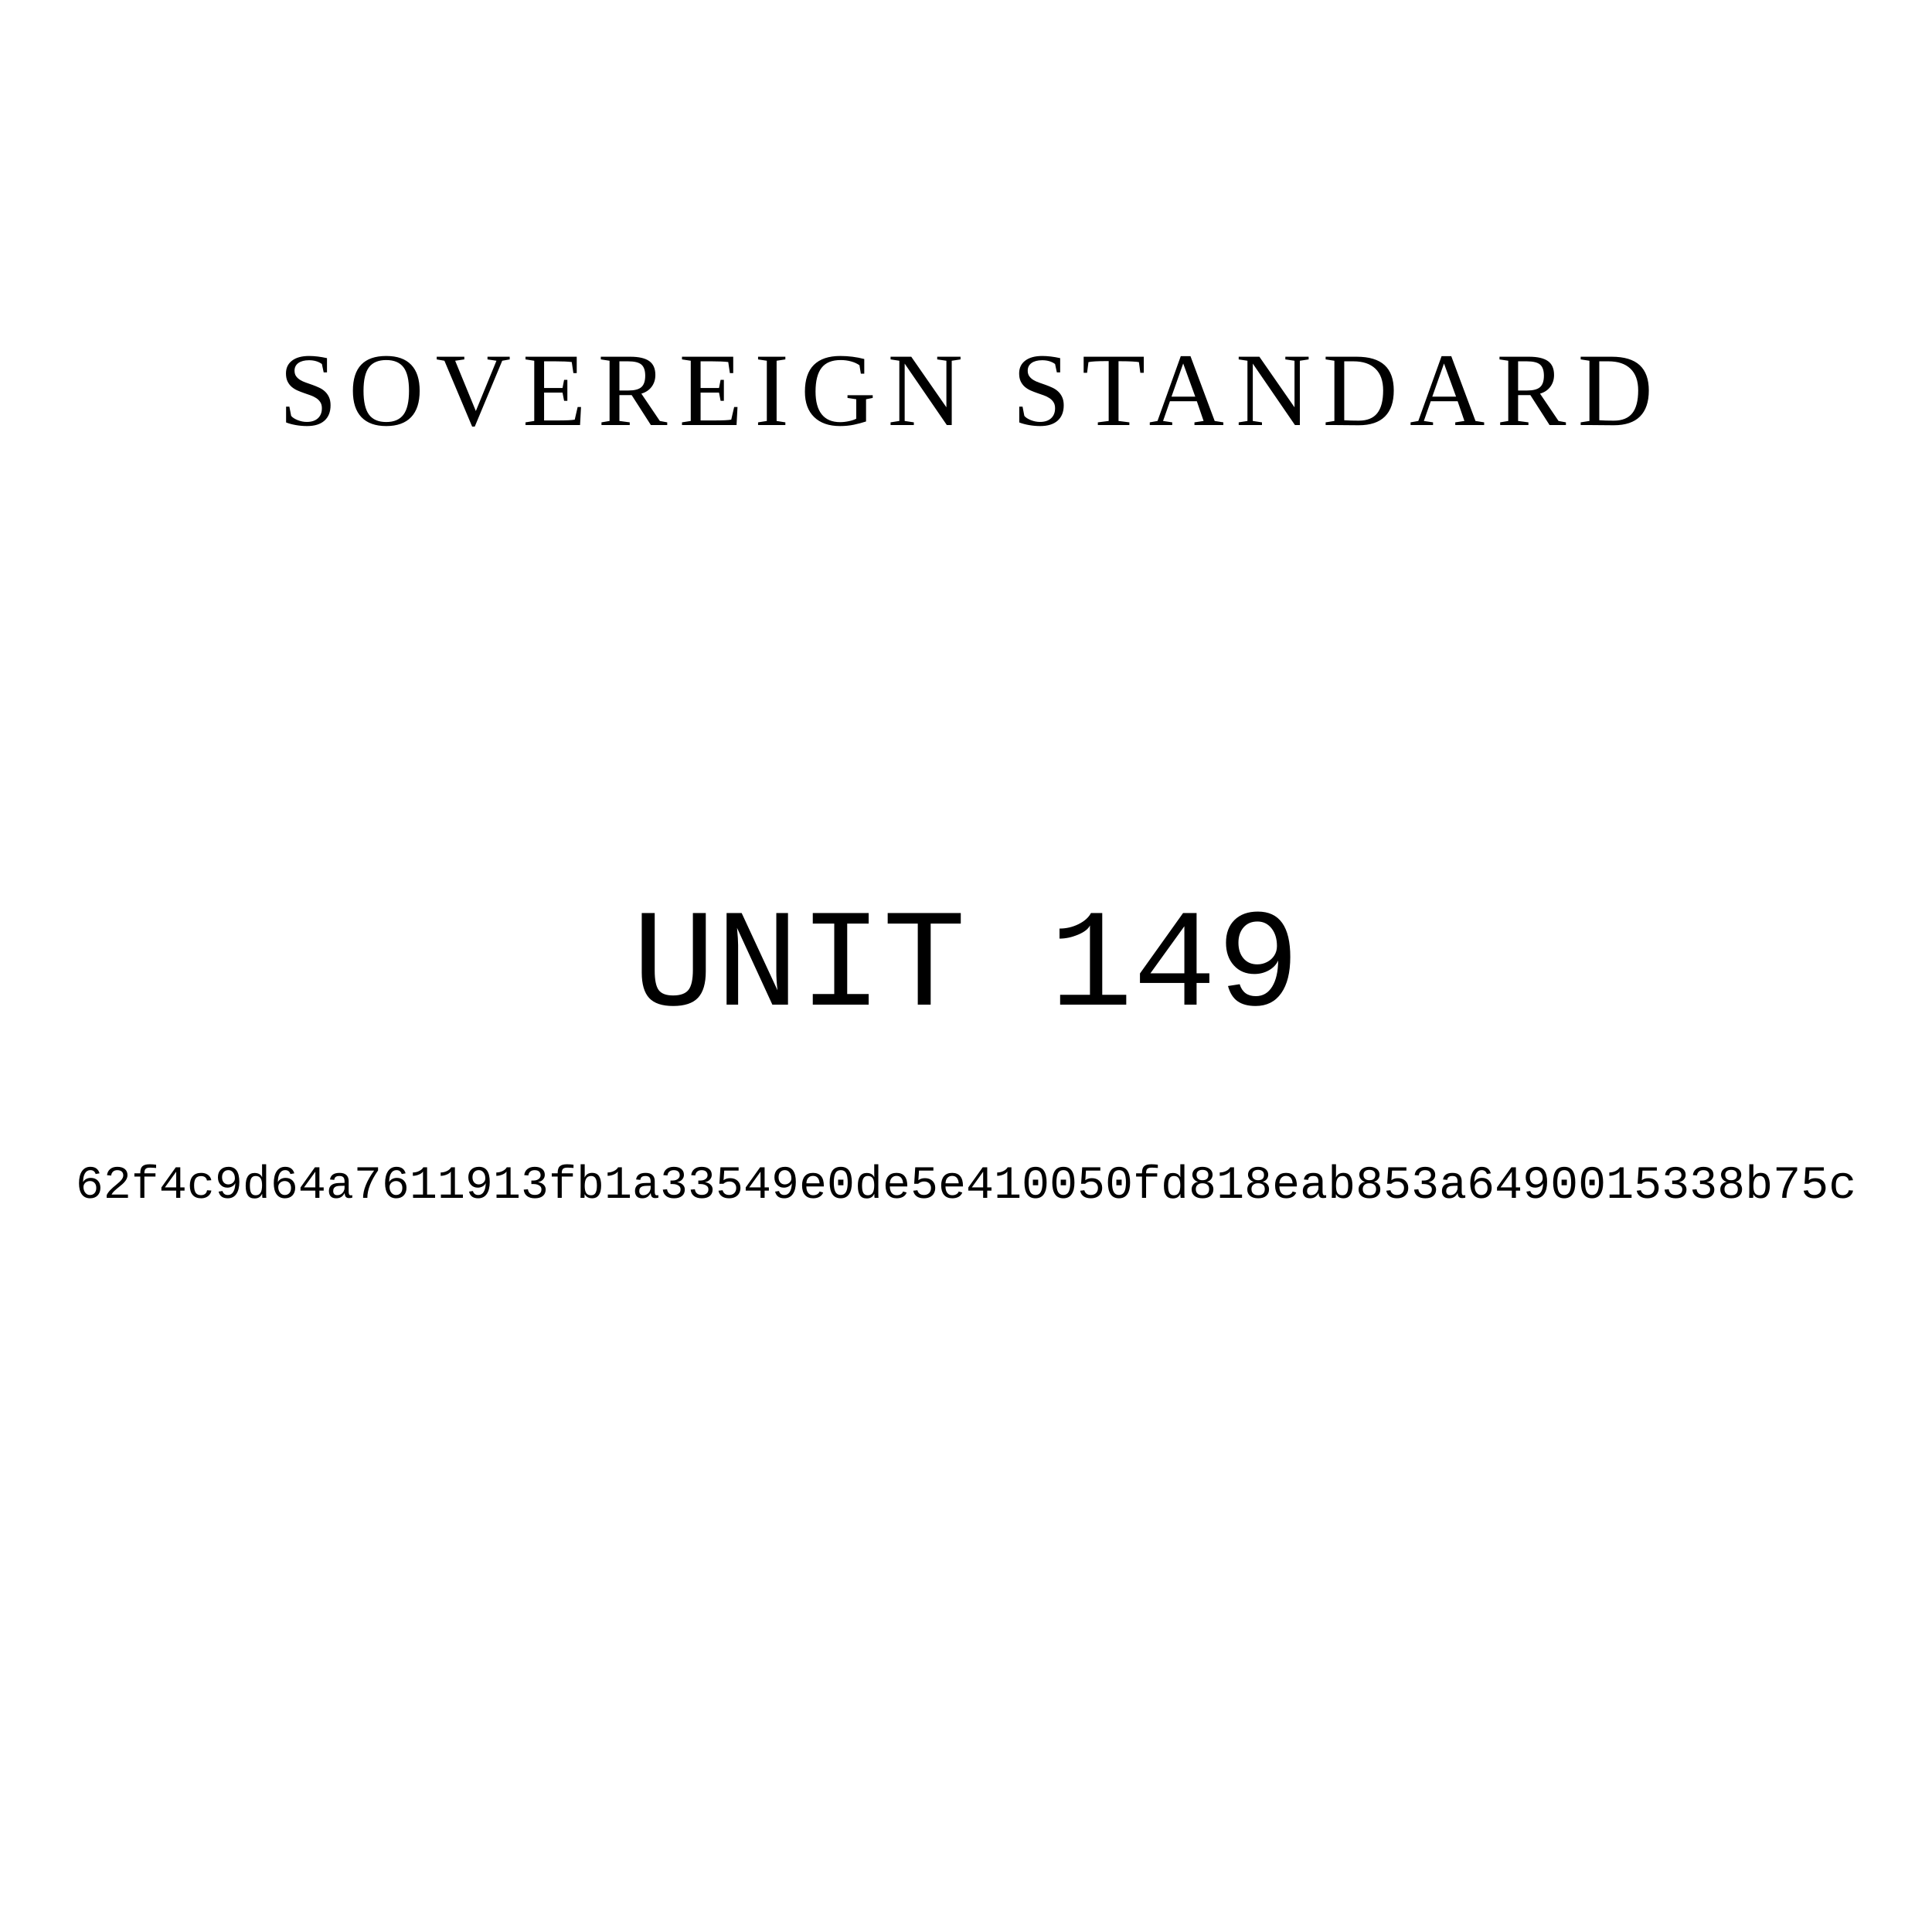
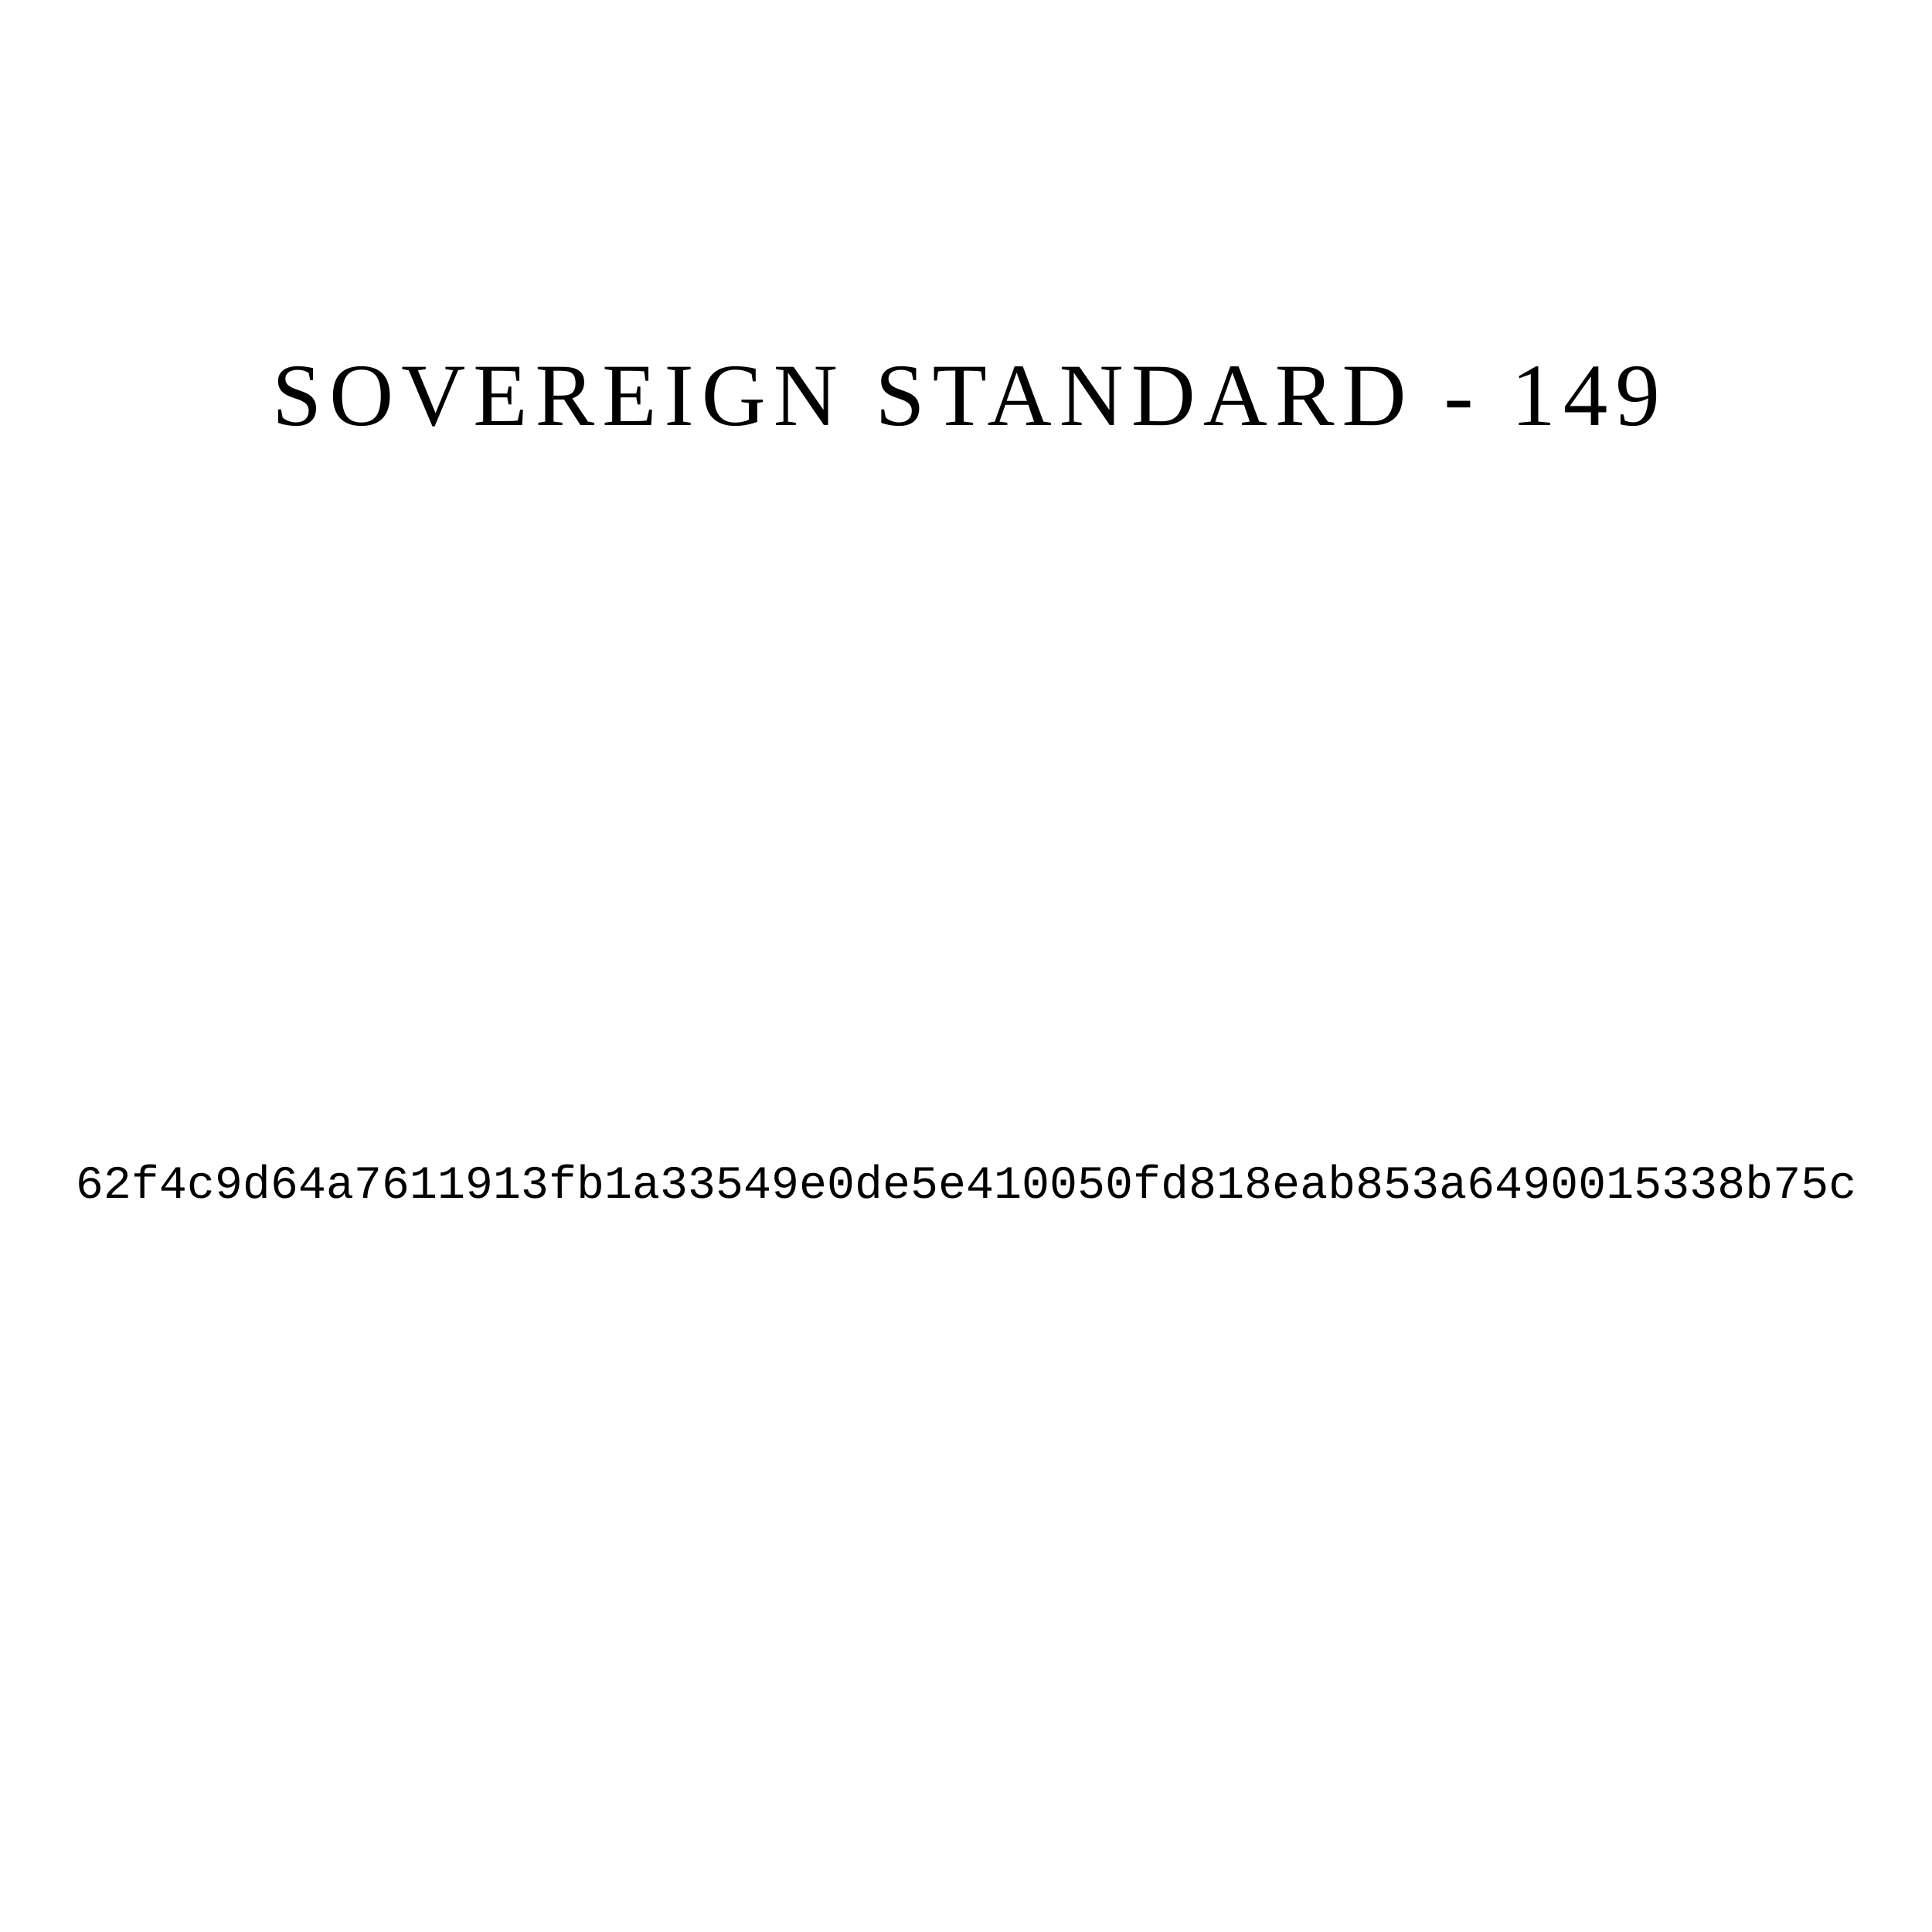
<svg xmlns="http://www.w3.org/2000/svg" viewBox="0 0 1000 1000" width="1000" height="1000">
  <rect width="100%" height="100%" fill="white" />
-   <text x="500" y="220" text-anchor="middle" font-family="Times New Roman, serif" font-size="54" letter-spacing="6">SOVEREIGN STANDARD</text>
-   <text x="500" y="520" text-anchor="middle" font-family="Courier New, monospace" font-size="72">UNIT 149</text>
+   <text x="500" y="220" text-anchor="middle" font-family="Times New Roman, serif" font-size="46" letter-spacing="4">SOVEREIGN STANDARD - 149</text>
  <text x="500" y="620" text-anchor="middle" font-family="Courier New, monospace" font-size="24">62f4c9d64a7611913fb1a33549e0de5e410050fd818eab853a6490015338b75c</text>
</svg>
